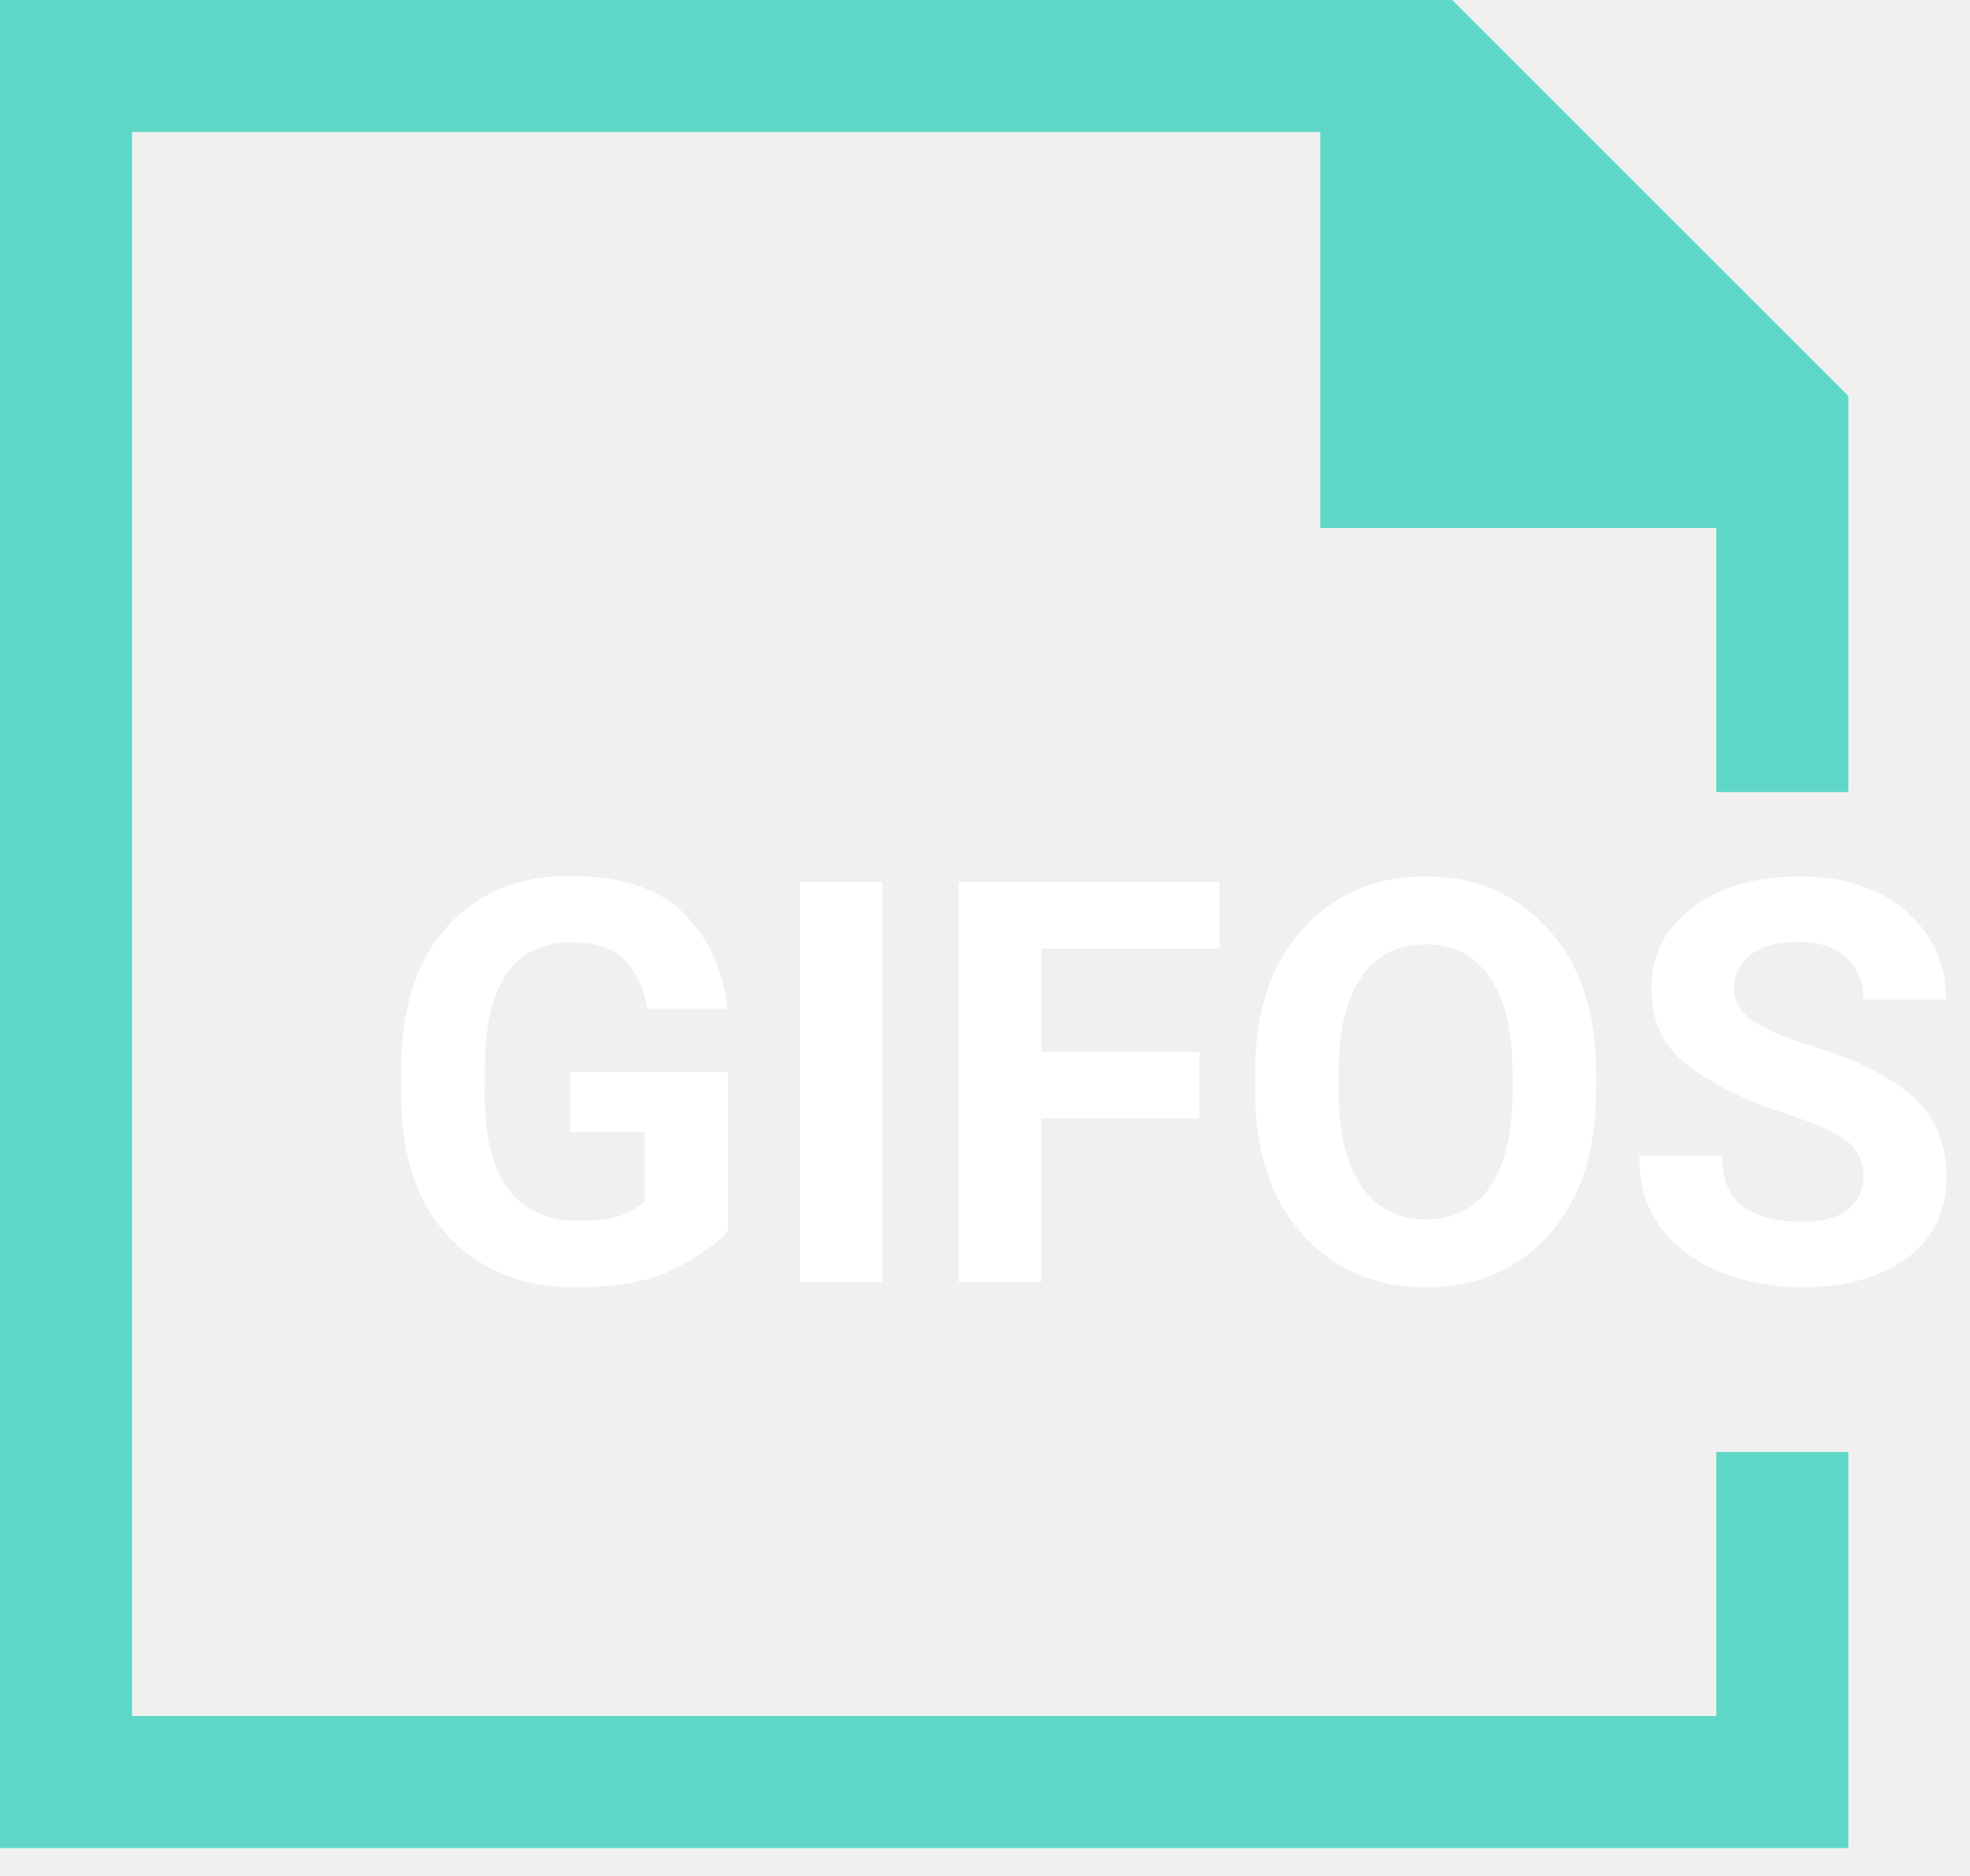
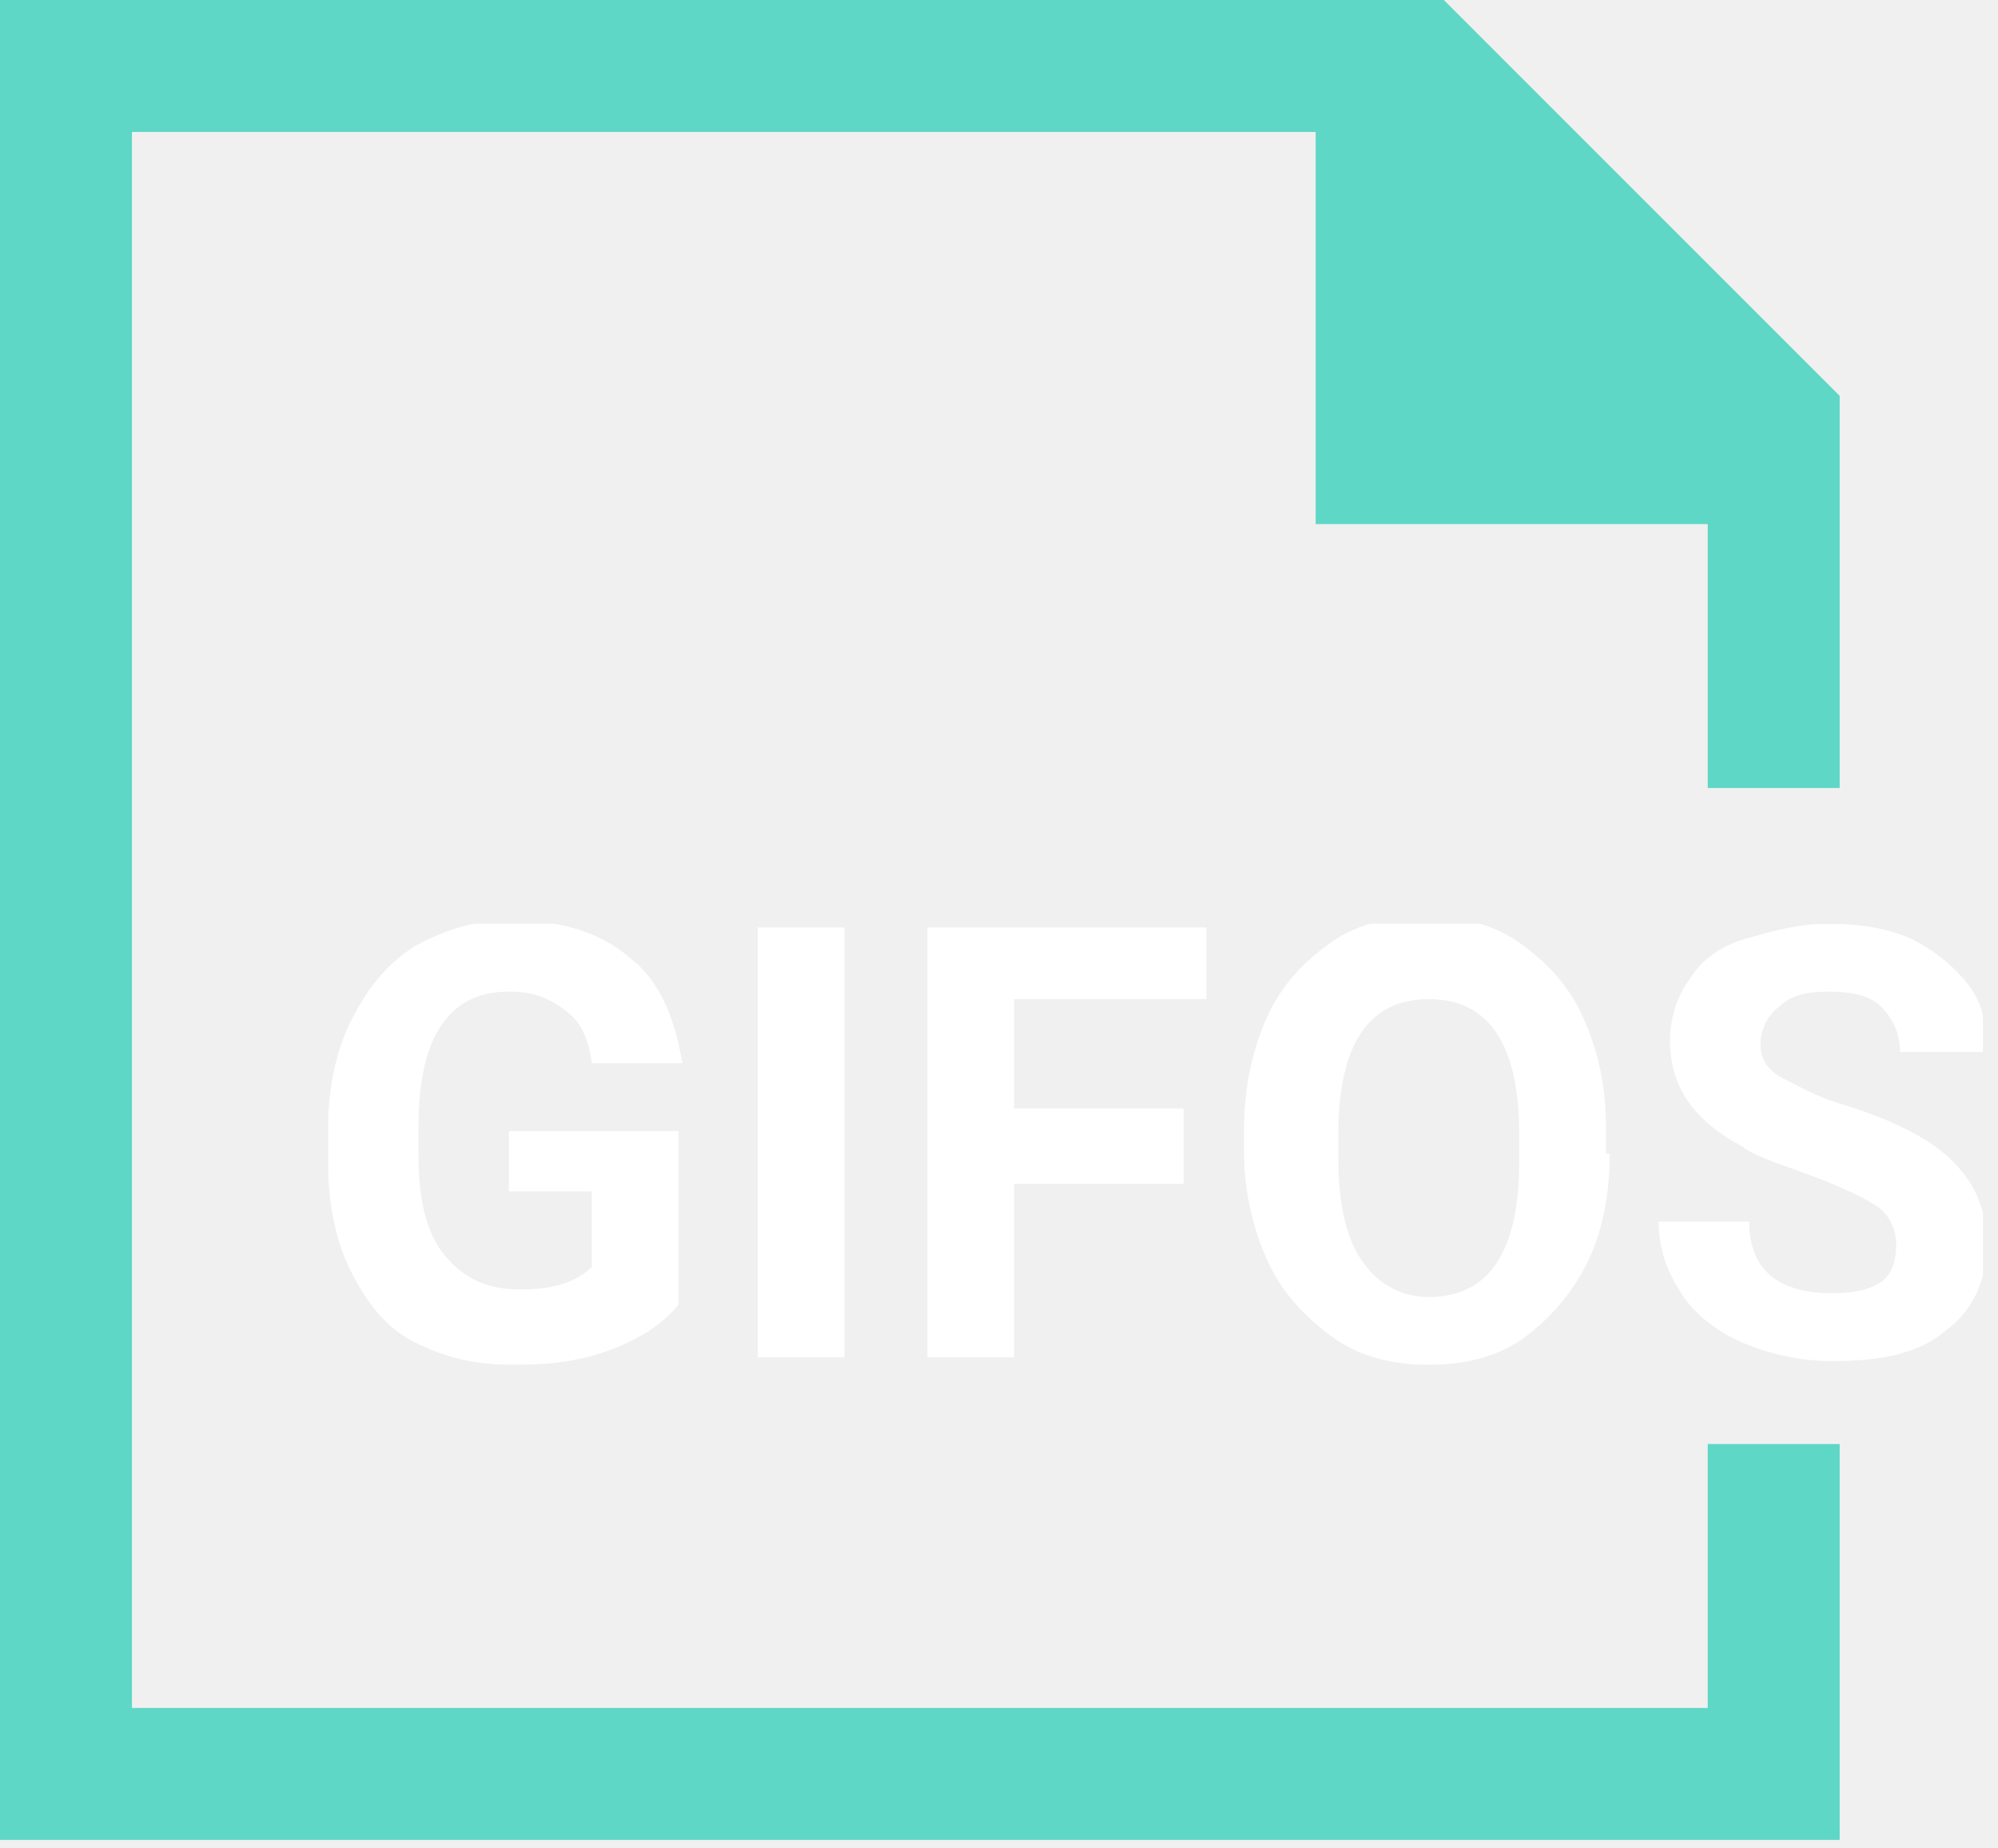
- <svg xmlns="http://www.w3.org/2000/svg" xmlns:xlink="http://www.w3.org/1999/xlink" width="63px" height="60px" viewBox="0 0 63 60" version="1.1">
-   <defs>
-     <polygon id="path-1" points="0.495 0.526 58.272 0.526 58.272 24.17 0.495 24.17" />
-   </defs>
-   <g id="GIFOS" stroke="none" stroke-width="1" fill="none" fill-rule="evenodd">
-     <g id="16-UI-Kit-Modo-Nocturno" transform="translate(-156, -305)">
-       <g id="Logo-modo-noc" transform="translate(156, 305)">
+ <svg xmlns="http://www.w3.org/2000/svg" version="1.1" id="Layer_1" x="0px" y="0px" viewBox="0 0 53 49" style="enable-background:new 0 0 53 49;" xml:space="preserve">
+   <style type="text/css">
+ 	.st0{fill-rule:evenodd;clip-rule:evenodd;fill:#5ED7C6;}
+ 	.st1{filter:url(#Adobe_OpacityMaskFilter);}
+ 	.st2{fill-rule:evenodd;clip-rule:evenodd;fill:#FFFFFF;}
+ 	.st3{mask:url(#mask-2_1_);enable-background:new    ;}
+ 	.st4{fill:#FFFFFF;}
+ </style>
+   <g id="GIFOS_1_">
+     <g id="_x31_6-UI-Kit-Modo-Nocturno" transform="translate(-347, -2414)">
+       <g id="logo-mobile-modo-noct" transform="translate(347, 2414)">
        <g id="Group-5">
-           <polygon id="Fill-1" fill="#5ED7C6" points="0 -0 0 59.108 59.109 59.108 59.109 46.442 54.887 46.442 54.887 54.886 4.222 54.886 4.222 4.222 42.22 4.222 42.22 16.888 54.887 16.888 54.887 25.333 59.109 25.333 59.109 12.666 46.442 -0" />
-           <g id="Group-4" transform="translate(9, 20)">
-             <mask id="mask-2" fill="white">
-               <use xlink:href="#path-1" />
+           <polygon id="Fill-1" class="st0" points="0,0 0,48.8 48.8,48.8 48.8,38.3 45.3,38.3 45.3,45.3 3.5,45.3 3.5,3.5 34.9,3.5       34.9,13.9 45.3,13.9 45.3,20.9 48.8,20.9 48.8,10.5 38.3,0     " />
+           <g id="Group-4" transform="translate(7, 16)">
+             <g id="Clip-3">
+ 					</g>
+             <defs>
+               <filter id="Adobe_OpacityMaskFilter" filterUnits="userSpaceOnUse" x="1.7" y="8.5" width="43.9" height="11.7">
+                 <feColorMatrix type="matrix" values="1 0 0 0 0  0 1 0 0 0  0 0 1 0 0  0 0 0 1 0" />
+               </filter>
+             </defs>
+             <mask maskUnits="userSpaceOnUse" x="1.7" y="8.5" width="43.9" height="11.7" id="mask-2_1_">
+               <g class="st1">
+                 <polygon id="path-1_1_" class="st2" points="0.8,0.9 48.5,0.9 48.5,20.5 0.8,20.5        " />
+               </g>
            </mask>
-             <g id="Clip-3" />
-             <text id="GIFOS" mask="url(#mask-2)" font-family="Roboto-Black, Roboto" font-size="18" font-weight="700" fill="#FFFFFF">
-               <tspan x="3" y="21">GIFOS</tspan>
-             </text>
+             <g class="st3">
+               <path class="st4" d="M11,18.6c-0.4,0.5-1,0.9-1.8,1.2c-0.8,0.3-1.6,0.4-2.6,0.4c-1,0-1.8-0.2-2.6-0.6s-1.3-1.1-1.7-1.9        c-0.4-0.8-0.6-1.8-0.6-2.9V14c0-1.1,0.2-2.1,0.6-2.9S3.2,9.6,4,9.1c0.7-0.4,1.6-0.7,2.5-0.7c1.3,0,2.4,0.3,3.2,1        c0.8,0.6,1.2,1.6,1.4,2.8H8.7c-0.1-0.7-0.3-1.1-0.7-1.4c-0.4-0.3-0.8-0.5-1.5-0.5c-0.8,0-1.4,0.3-1.8,0.9        c-0.4,0.6-0.6,1.5-0.6,2.7v0.7c0,1.2,0.2,2.1,0.7,2.7s1.1,0.9,2,0.9c0.9,0,1.5-0.2,1.9-0.6v-2H6.5V14H11V18.6z" />
+               <path class="st4" d="M15.4,20h-2.3V8.6h2.3V20z" />
+               <path class="st4" d="M24.4,15.4h-4.5V20h-2.3V8.6H25v1.9h-5.1v2.9h4.5V15.4z" />
+               <path class="st4" d="M35.7,14.6c0,1.1-0.2,2.1-0.6,2.9c-0.4,0.8-1,1.5-1.7,2c-0.7,0.5-1.6,0.7-2.5,0.7c-0.9,0-1.8-0.2-2.5-0.7        c-0.7-0.5-1.3-1.1-1.7-1.9S26,15.7,26,14.6v-0.6c0-1.1,0.2-2.1,0.6-3c0.4-0.9,1-1.5,1.7-2c0.7-0.5,1.6-0.7,2.5-0.7        c0.9,0,1.8,0.2,2.5,0.7c0.7,0.5,1.3,1.1,1.7,2c0.4,0.9,0.6,1.8,0.6,2.9V14.6z M33.3,14.1c0-1.2-0.2-2.1-0.6-2.7        c-0.4-0.6-1-0.9-1.8-0.9c-0.8,0-1.4,0.3-1.8,0.9c-0.4,0.6-0.6,1.5-0.6,2.7v0.6c0,1.2,0.2,2.1,0.6,2.7c0.4,0.6,1,1,1.8,1        c0.8,0,1.4-0.3,1.8-0.9s0.6-1.5,0.6-2.7V14.1z" />
+               <path class="st4" d="M43.3,17c0-0.4-0.2-0.8-0.5-1s-0.9-0.5-1.7-0.8s-1.5-0.5-1.9-0.8c-1.3-0.7-1.9-1.6-1.9-2.8        c0-0.6,0.2-1.2,0.5-1.6c0.3-0.5,0.8-0.9,1.5-1.1s1.4-0.4,2.2-0.4c0.8,0,1.5,0.1,2.2,0.4c0.6,0.3,1.1,0.7,1.5,1.2        s0.5,1.1,0.5,1.8h-2.3c0-0.5-0.2-0.9-0.5-1.2s-0.8-0.4-1.4-0.4c-0.6,0-1,0.1-1.3,0.4c-0.3,0.2-0.5,0.6-0.5,1        c0,0.4,0.2,0.7,0.6,0.9c0.4,0.2,0.9,0.5,1.6,0.7c1.3,0.4,2.3,0.9,2.9,1.5s0.9,1.3,0.9,2.2c0,1-0.4,1.8-1.1,2.3        c-0.7,0.6-1.7,0.8-3,0.8c-0.9,0-1.7-0.2-2.4-0.5s-1.3-0.8-1.6-1.3c-0.4-0.6-0.6-1.2-0.6-1.9h2.4c0,1.3,0.8,1.9,2.2,1.9        c0.6,0,1-0.1,1.3-0.3S43.3,17.4,43.3,17z" />
+             </g>
          </g>
        </g>
      </g>
    </g>
  </g>
</svg>
